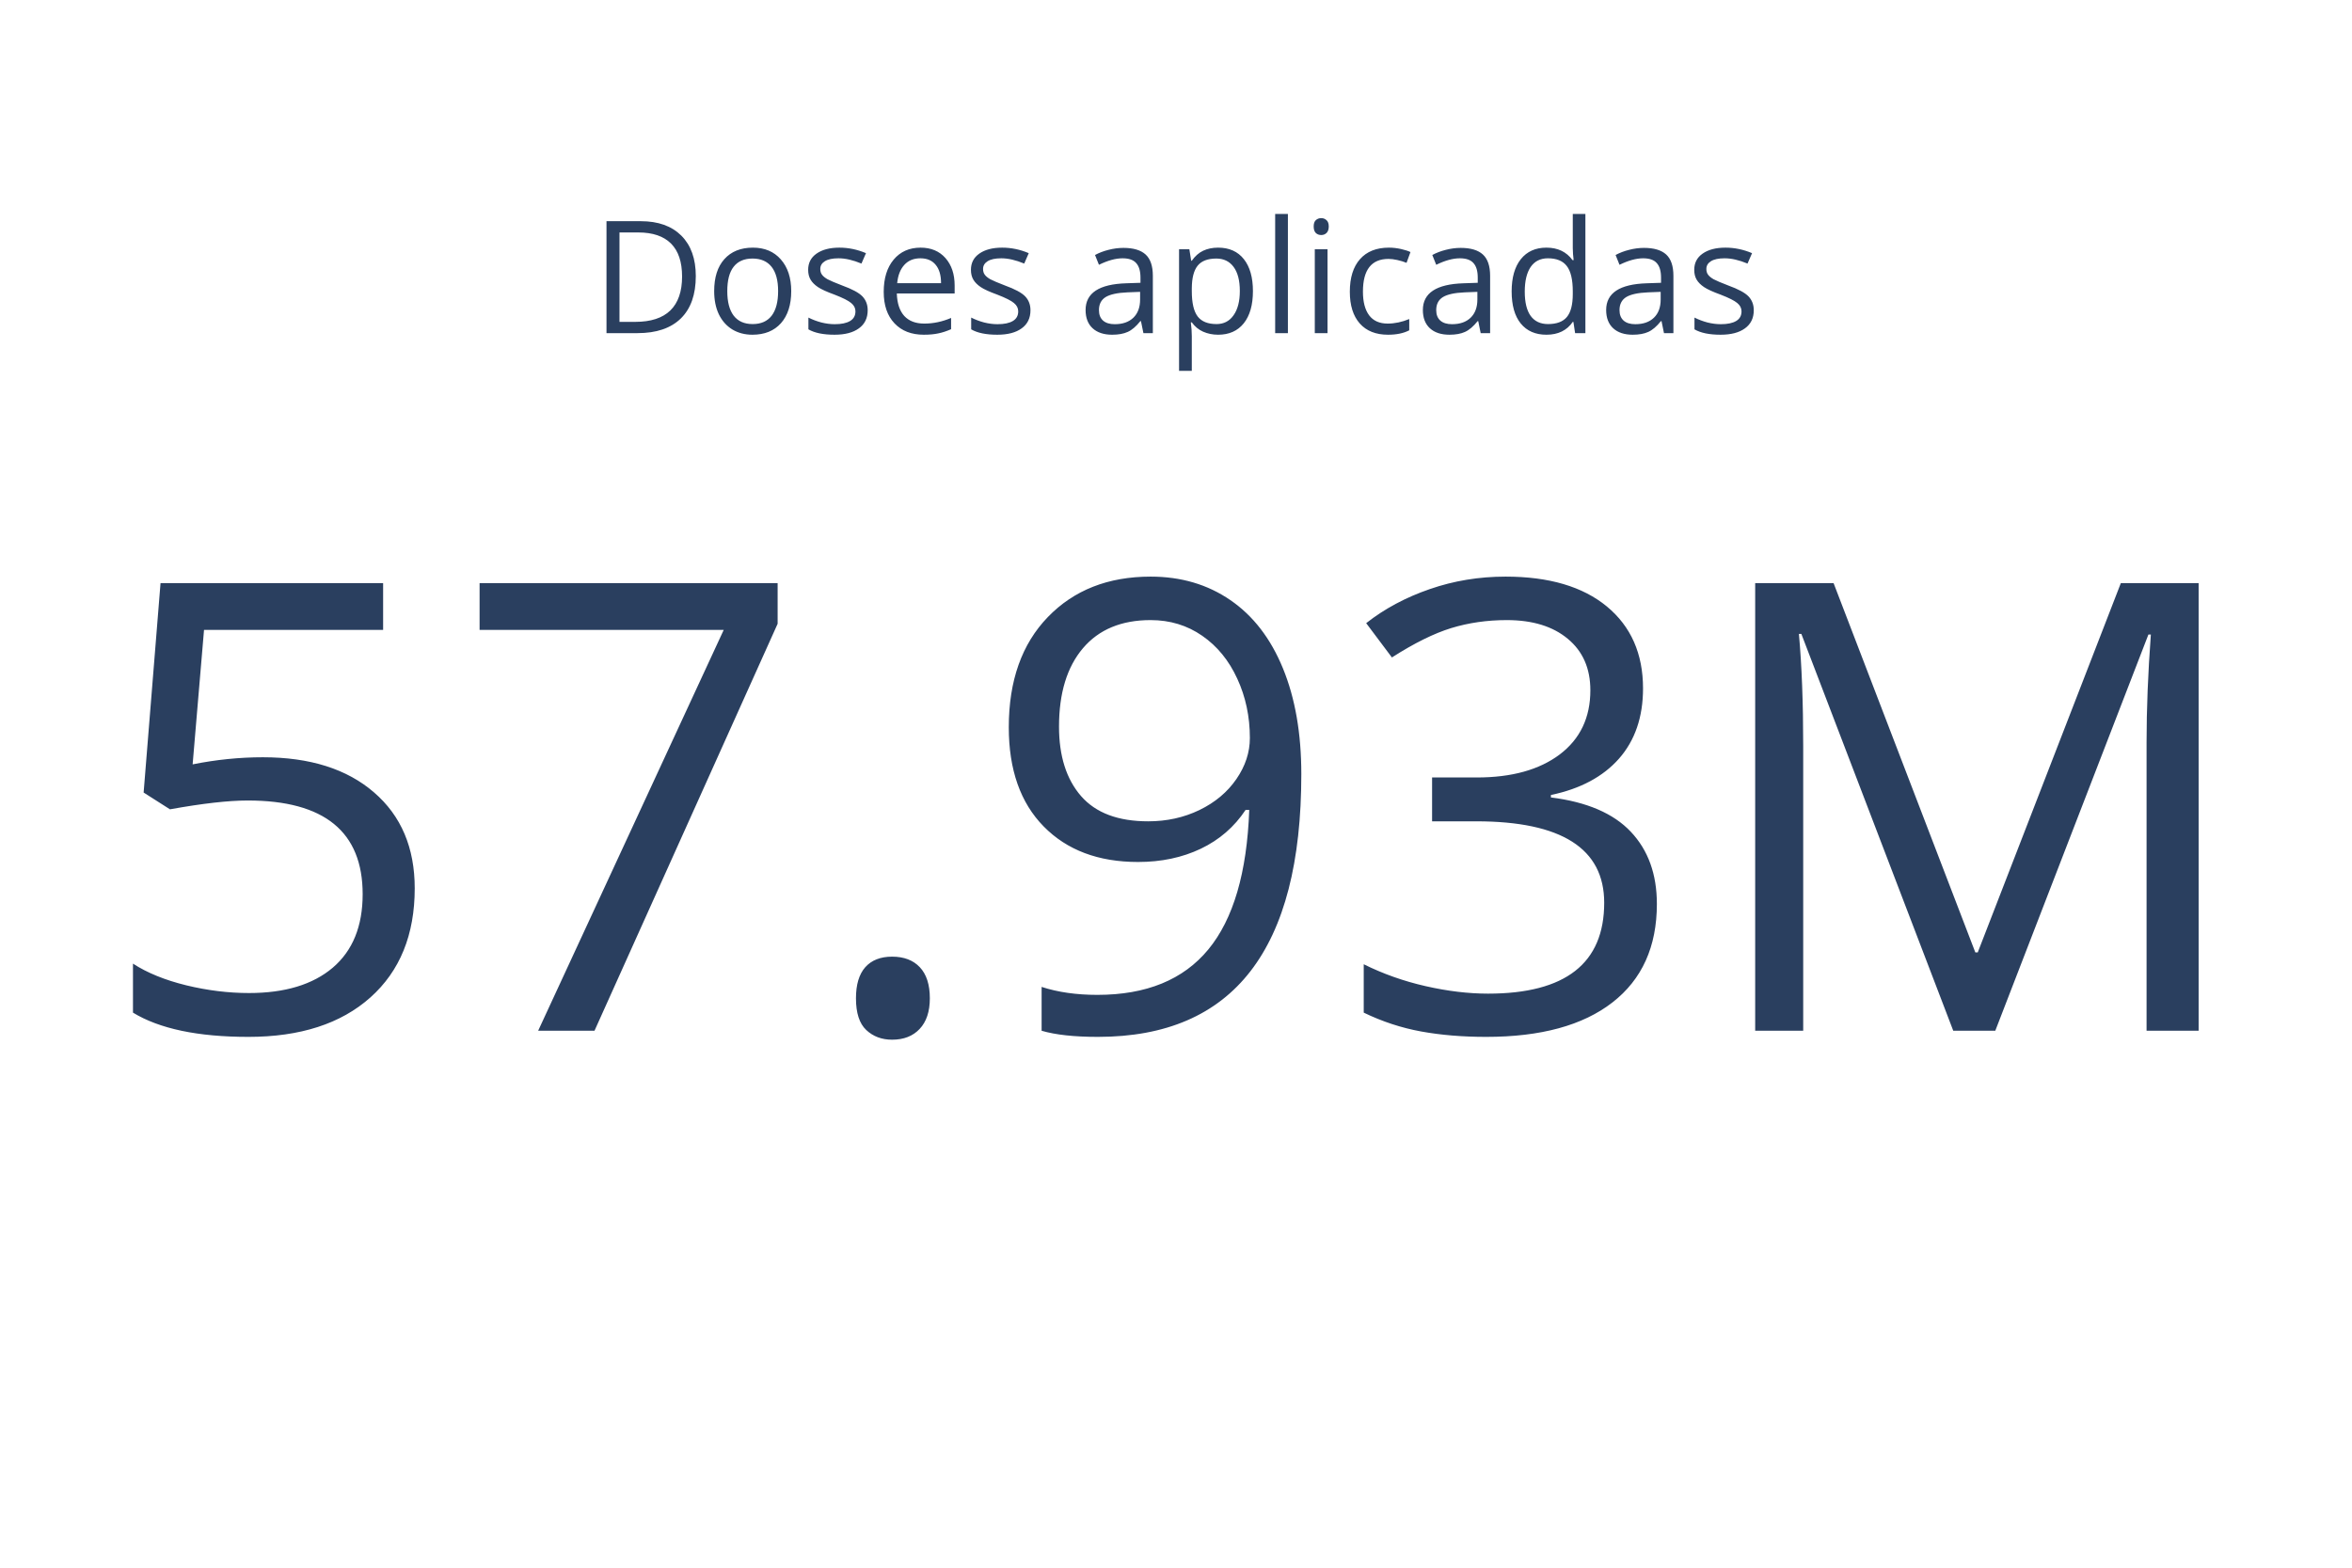
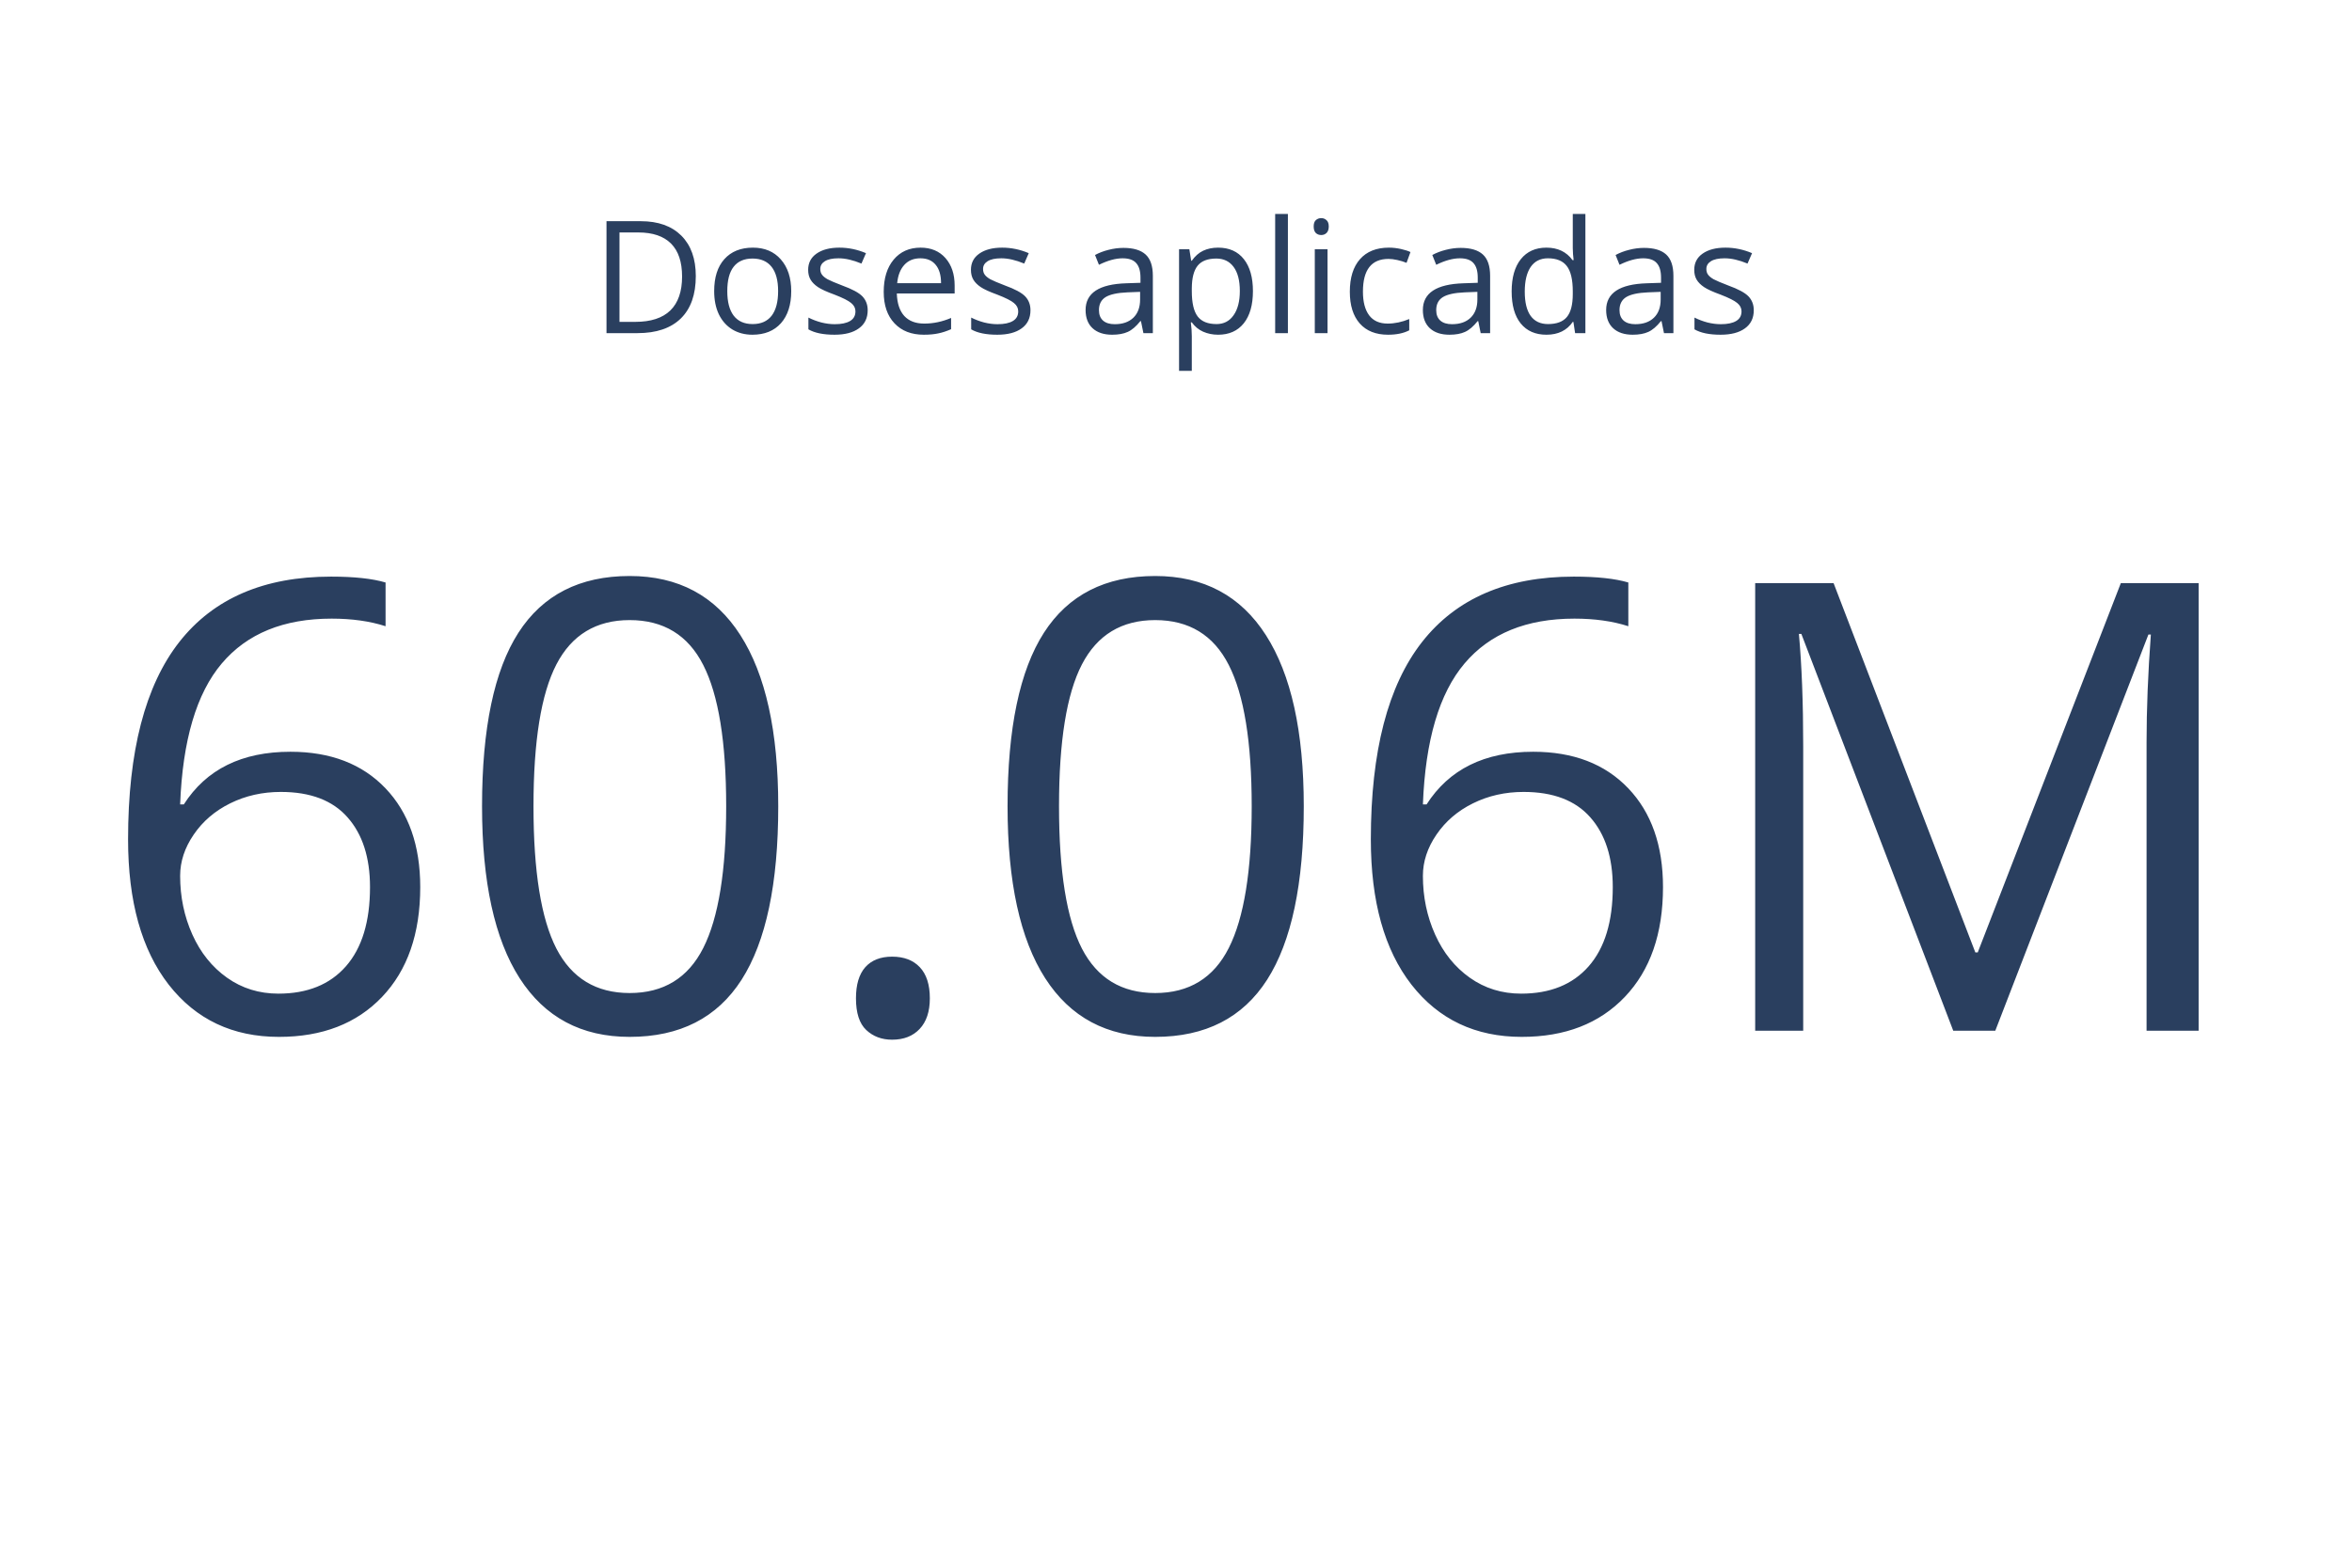
<svg xmlns="http://www.w3.org/2000/svg" class="main-svg" width="300" height="200" style="" viewBox="0 0 300 200">
  <rect x="0" y="0" width="300" height="200" style="fill: rgb(255, 255, 255); fill-opacity: 1;" />
-   <defs id="defs-6268d6">
+   <defs id="defs-5b651b">
    <g class="clips" />
    <g class="gradients" />
  </defs>
  <g class="bglayer" />
  <g class="layer-below">
    <g class="imagelayer" />
    <g class="shapelayer" />
  </g>
  <g class="cartesianlayer" />
  <g class="polarlayer" />
  <g class="ternarylayer" />
  <g class="geolayer" />
  <g class="funnelarealayer" />
  <g class="pielayer" />
  <g class="treemaplayer" />
  <g class="sunburstlayer" />
  <g class="glimages" />
-   <defs id="topdefs-6268d6">
+   <defs id="topdefs-5b651b">
    <g class="clips" />
  </defs>
  <g class="indicatorlayer">
    <g class="trace">
      <g class="numbers" transform="translate(150,131.5)">
-         <text text-anchor="middle" class="number" x="0" y="0" style="font-family: 'Open Sans', verdana, arial, sans-serif; font-size: 80px; fill: rgb(42, 63, 95); fill-opacity: 1; white-space: pre;">57.93M</text>
+         <text text-anchor="middle" class="number" x="0" y="0" style="font-family: 'Open Sans', verdana, arial, sans-serif; font-size: 80px; fill: rgb(42, 63, 95); fill-opacity: 1; white-space: pre;">60.06M</text>
      </g>
      <text class="title" text-anchor="middle" x="0" y="0" style="font-family: 'Open Sans', verdana, arial, sans-serif; font-size: 20px; fill: rgb(42, 63, 95); fill-opacity: 1; white-space: pre;" transform="translate(150,42.5)">Doses aplicadas</text>
    </g>
  </g>
  <g class="layer-above">
    <g class="imagelayer" />
    <g class="shapelayer" />
  </g>
  <g class="infolayer">
    <g class="g-gtitle" />
  </g>
</svg>
